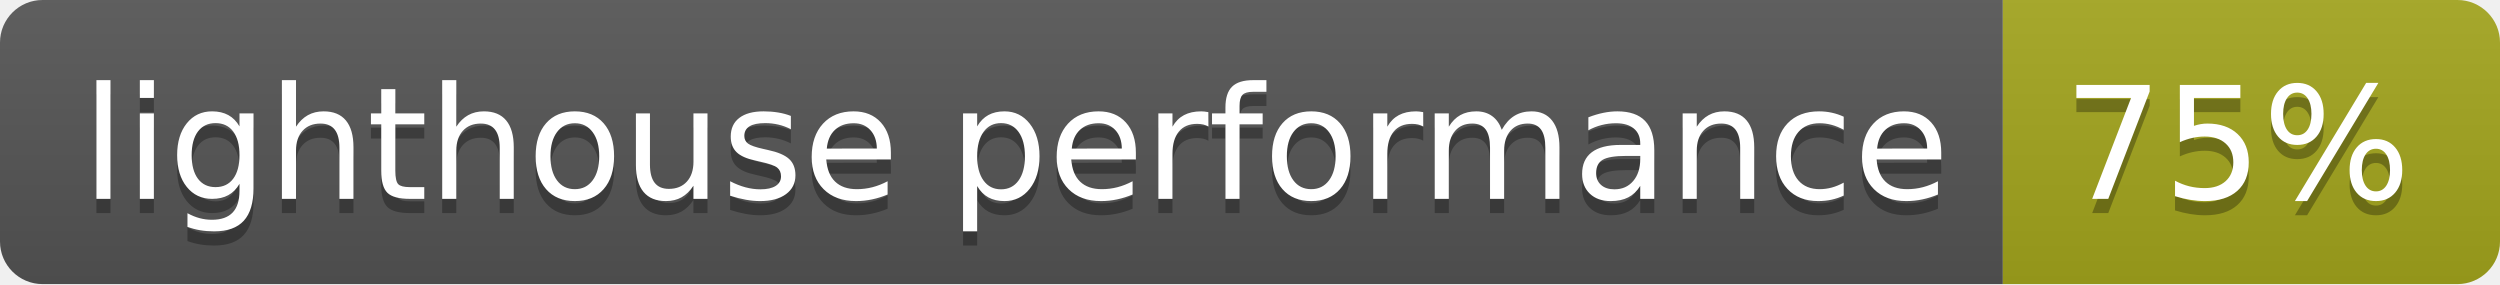
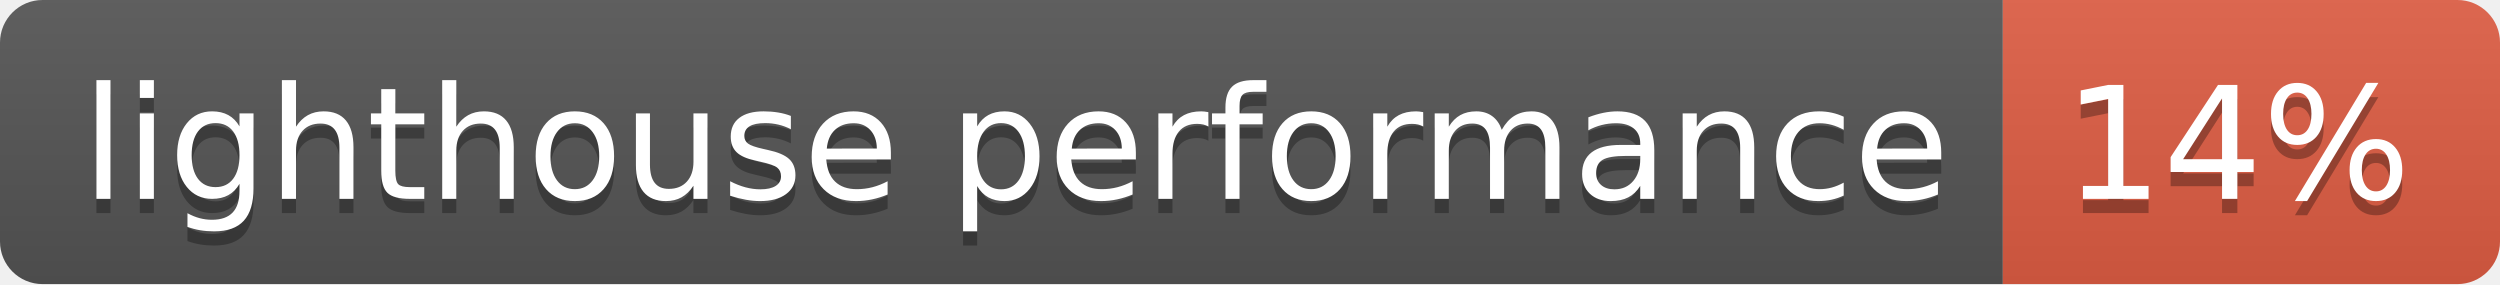
<svg xmlns="http://www.w3.org/2000/svg" width="176" height="20">
  <linearGradient id="s" x2="0" y2="100%">
    <stop offset="0" stop-color="#bbb" stop-opacity=".1" />
    <stop offset="1" stop-opacity=".1" />
  </linearGradient>
  <clipPath id="r">
    <rect width="176" height="20" rx="3" fill="#fff" />
  </clipPath>
  <g clip-path="url(#r)">
    <rect width="141" height="20" fill="#555" />
-     <rect x="141" width="35" height="20" fill="#a4a61d" />
+     <rect x="141" width="35" height="20" fill="#e05d44" />
    <rect width="176" height="20" fill="url(#s)" />
  </g>
  <g fill="#fff" text-anchor="middle" font-family="Verdana,Geneva,DejaVu Sans,sans-serif" text-rendering="geometricPrecision" font-size="110">
    <text x="715" y="150" fill="#010101" fill-opacity=".3" transform="scale(.1)" textLength="1310">lighthouse performance</text>
    <text x="715" y="140" transform="scale(.1)" textLength="1310">lighthouse performance</text>
-     <text x="1575" y="150" fill="#010101" fill-opacity=".3" transform="scale(.1)" textLength="250">75%</text>
-     <text x="1575" y="140" transform="scale(.1)" textLength="250">75%</text>
+     <text x="1575" y="150" fill="#010101" fill-opacity=".3" transform="scale(.1)" textLength="250">14%</text>
+     <text x="1575" y="140" transform="scale(.1)" textLength="250">14%</text>
  </g>
</svg>
